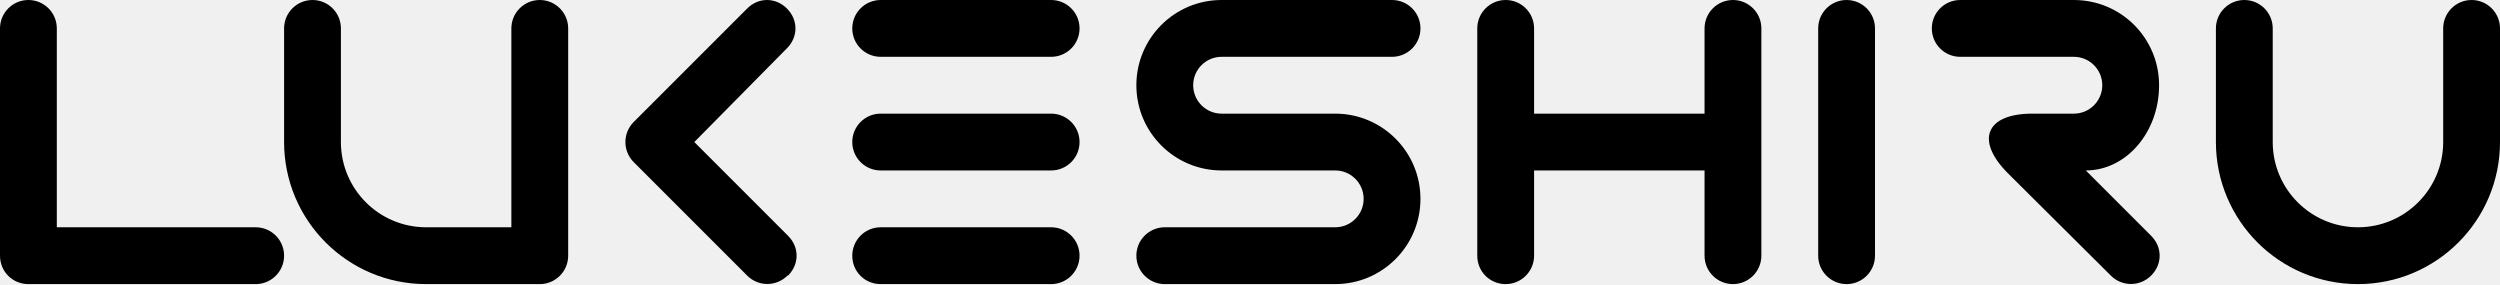
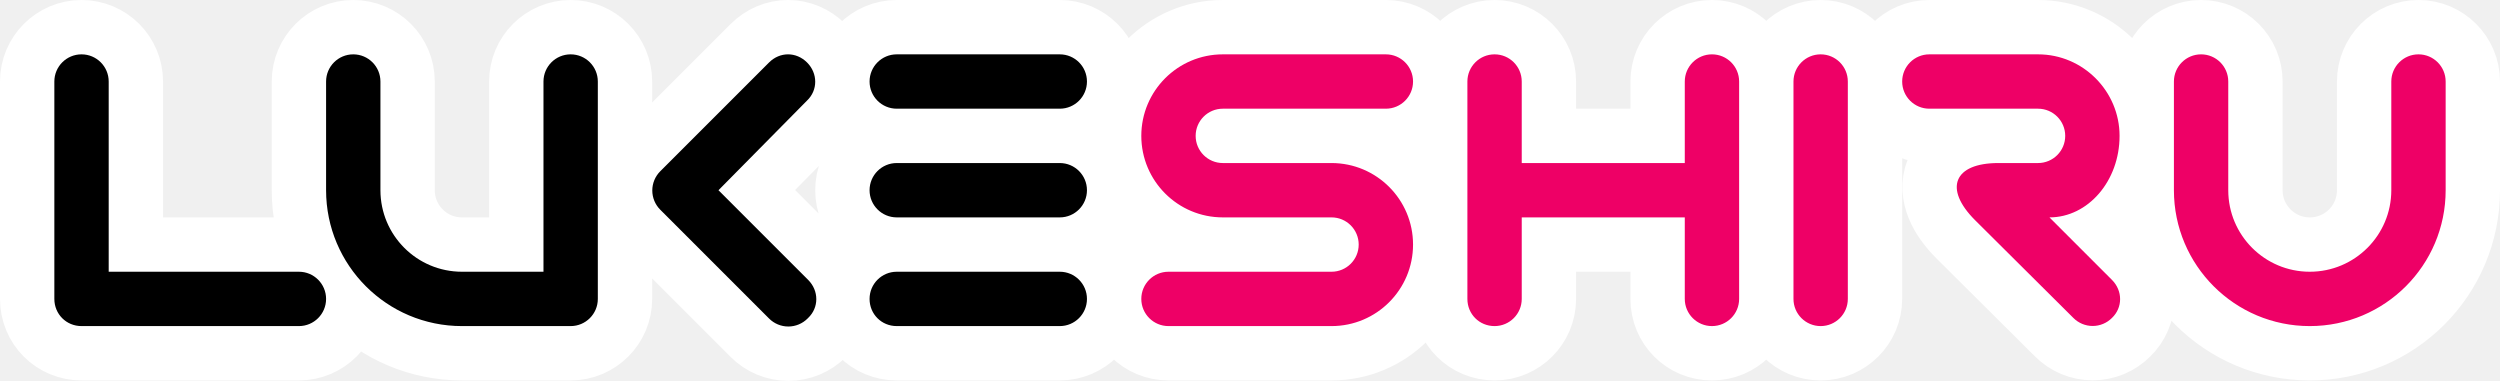
- <svg xmlns="http://www.w3.org/2000/svg" viewBox="0 0 44 5">
-   <path style="fill:currentColor" d="M24.5 0h-3a1.5 1.5 0 000 3h2a.5.5 0 010 1h-3a.5.5 0 000 1h3a1.5 1.5 0 000-3h-2a.5.5 0 010-1h3a.5.5 0 000-1zm2 5a.5.5 0 00.5-.5V3h3v1.5a.5.5 0 001 0v-4a.5.5 0 00-1 0V2h-3V.5a.5.5 0 00-1 0v4c0 .28.22.5.5.5zM32 .5v4a.5.5 0 001 0v-4a.5.5 0 00-1 0zm7 0v2a2.5 2.5 0 005 0v-2a.5.5 0 00-1 0v2a1.5 1.5 0 01-3 0v-2a.5.5 0 00-1 0zM34.5 0h2c.83 0 1.5.67 1.5 1.5S37.42 3 36.71 3l1.15 1.15c.2.2.2.5 0 .7a.5.5 0 01-.71 0l-1.81-1.8c-.58-.58-.39-1.05.43-1.05h.73a.5.5 0 000-1h-2a.5.5 0 010-1zM0 .5v4c0 .28.22.5.5.5h4a.5.5 0 000-1H1V.5a.5.5 0 00-1 0zm5 0v2A2.5 2.5 0 007.5 5h2a.5.5 0 00.5-.5v-4a.5.5 0 00-1 0V4H7.5A1.5 1.5 0 016 2.5v-2a.5.5 0 00-1 0zM15.5 3h3a.5.5 0 000-1h-3a.5.5 0 000 1zm0-2h3a.5.5 0 000-1h-3a.5.5 0 000 1zM15 4.5c0 .28.22.5.5.5h3a.5.5 0 000-1h-3a.5.5 0 00-.5.5zm-1.14.35a.5.5 0 01-.71 0l-2-2a.5.5 0 010-.7l2-2c.2-.2.5-.2.7 0 .2.2.2.5 0 .7L12.22 2.5l1.65 1.65c.2.2.2.5 0 .7z" />
+ <svg xmlns="http://www.w3.org/2000/svg" style="isolation:isolate" viewBox="0 0 46 7">
+   <path fill="none" d="M0 0h46v7H0z" />
+   <path fill="#FFF" fill-rule="evenodd" stroke="#FFF" stroke-linecap="round" stroke-linejoin="round" stroke-miterlimit="3" stroke-width="2" d="M25.5 1h-3c-.83 0-1.5.68-1.5 1.5h0c0 .83.67 1.5 1.5 1.5h2c.28 0 .5.23.5.5h0a.5.5 0 0 1-.5.5h-3a.5.5 0 0 0-.5.5h0c0 .28.22.5.5.5h3c.83 0 1.5-.67 1.5-1.5h0c0-.83-.67-1.5-1.5-1.5h-2a.5.5 0 0 1-.5-.5h0c0-.27.22-.5.5-.5h3a.5.5 0 0 0 .5-.5h0a.5.5 0 0 0-.5-.5h0Zm2 5h0a.5.5 0 0 0 .5-.5V4h3v1.5c0 .28.22.5.5.5h0a.5.5 0 0 0 .5-.5v-4a.5.5 0 0 0-.5-.5h0a.5.5 0 0 0-.5.5V3h-3V1.5a.5.5 0 0 0-.5-.5h0a.5.5 0 0 0-.5.5v4c0 .28.22.5.5.5h0ZM33 1.5v4c0 .28.22.5.5.5h0a.5.5 0 0 0 .5-.5v-4a.5.5 0 0 0-.5-.5h0a.5.5 0 0 0-.5.5h0Zm7 0v2A2.5 2.5 0 0 0 42.5 6h0A2.5 2.5 0 0 0 45 3.5v-2a.5.5 0 0 0-.5-.5h0a.5.5 0 0 0-.5.5v2c0 .83-.67 1.5-1.5 1.5h0A1.5 1.5 0 0 1 41 3.5v-2a.5.5 0 0 0-.5-.5h0a.5.5 0 0 0-.5.5h0ZM35.5 1h2c.83 0 1.5.68 1.5 1.5h0c0 .83-.58 1.5-1.29 1.5h0l1.15 1.15c.2.2.2.51 0 .7h0a.5.5 0 0 1-.71 0l-1.81-1.8c-.58-.58-.39-1.05.43-1.05h.73a.5.5 0 0 0 .5-.5h0a.5.5 0 0 0-.5-.5h-2a.5.5 0 0 1-.5-.5h0c0-.27.22-.5.5-.5h0ZM1 1.5v4c0 .28.22.5.5.5h4a.5.5 0 0 0 .5-.5h0a.5.5 0 0 0-.5-.5H2V1.5a.5.5 0 0 0-.5-.5h0a.5.5 0 0 0-.5.5h0Zm5 0v2A2.5 2.5 0 0 0 8.5 6h2a.5.5 0 0 0 .5-.5v-4a.5.5 0 0 0-.5-.5h0a.5.5 0 0 0-.5.5V5H8.5A1.5 1.5 0 0 1 7 3.5v-2a.5.5 0 0 0-.5-.5h0a.5.5 0 0 0-.5.5h0ZM16.5 4h3a.5.5 0 0 0 .5-.5h0a.5.5 0 0 0-.5-.5h-3a.5.5 0 0 0-.5.5h0c0 .28.22.5.5.5h0Zm0-2h3a.5.5 0 0 0 .5-.5h0a.5.5 0 0 0-.5-.5h-3a.5.5 0 0 0-.5.5h0c0 .28.22.5.5.5h0ZM16 5.5h0c0 .28.22.5.5.5h3a.5.5 0 0 0 .5-.5h0a.5.5 0 0 0-.5-.5h-3a.5.5 0 0 0-.5.5h0Zm-1.14.36h0a.5.5 0 0 1-.71 0l-2-2a.5.5 0 0 1 0-.71l2-2c.2-.2.5-.2.7 0h0c.2.2.2.51 0 .7L13.22 3.5l1.65 1.65c.2.2.2.51 0 .7h0Z" />
+   <path fill="#E06" d="M25.5 1h-3a1.5 1.5 0 0 0 0 3h2a.5.5 0 0 1 0 1h-3a.5.5 0 0 0 0 1h3a1.5 1.5 0 0 0 0-3h-2a.5.5 0 0 1 0-1h3a.5.5 0 0 0 0-1Zm2 5a.5.5 0 0 0 .5-.5V4h3v1.5a.5.5 0 0 0 1 0v-4a.5.5 0 0 0-1 0V3h-3V1.5a.5.5 0 0 0-1 0v4c0 .28.22.5.5.5ZM33 1.5v4a.5.5 0 0 0 1 0v-4a.5.5 0 0 0-1 0Zm7 0v2a2.5 2.5 0 0 0 5 0v-2a.5.5 0 0 0-1 0v2a1.5 1.5 0 0 1-3 0v-2a.5.5 0 0 0-1 0ZM35.5 1h2c.83 0 1.5.68 1.5 1.5 0 .83-.58 1.5-1.29 1.5l1.15 1.15c.2.2.2.51 0 .7a.5.5 0 0 1-.71 0l-1.81-1.8c-.58-.58-.39-1.05.43-1.05h.73a.5.5 0 0 0 0-1h-2a.5.5 0 0 1 0-1Z" />
+   <path d="M1 1.5v4c0 .28.22.5.5.5h4a.5.5 0 0 0 0-1H2V1.5a.5.5 0 0 0-1 0Zm5 0v2A2.5 2.5 0 0 0 8.5 6h2a.5.5 0 0 0 .5-.5v-4a.5.5 0 0 0-1 0V5H8.5A1.5 1.5 0 0 1 7 3.5v-2a.5.5 0 0 0-1 0ZM16.5 4h3a.5.5 0 0 0 0-1h-3a.5.5 0 0 0 0 1Zm0-2h3a.5.5 0 0 0 0-1h-3a.5.5 0 0 0 0 1ZM16 5.5c0 .28.22.5.5.5h3a.5.5 0 0 0 0-1h-3a.5.5 0 0 0-.5.5Zm-1.14.36a.5.5 0 0 1-.71 0l-2-2a.5.5 0 0 1 0-.71l2-2c.2-.2.5-.2.7 0 .2.2.2.51 0 .7L13.22 3.5l1.65 1.65c.2.2.2.51 0 .7Z" />
</svg>
